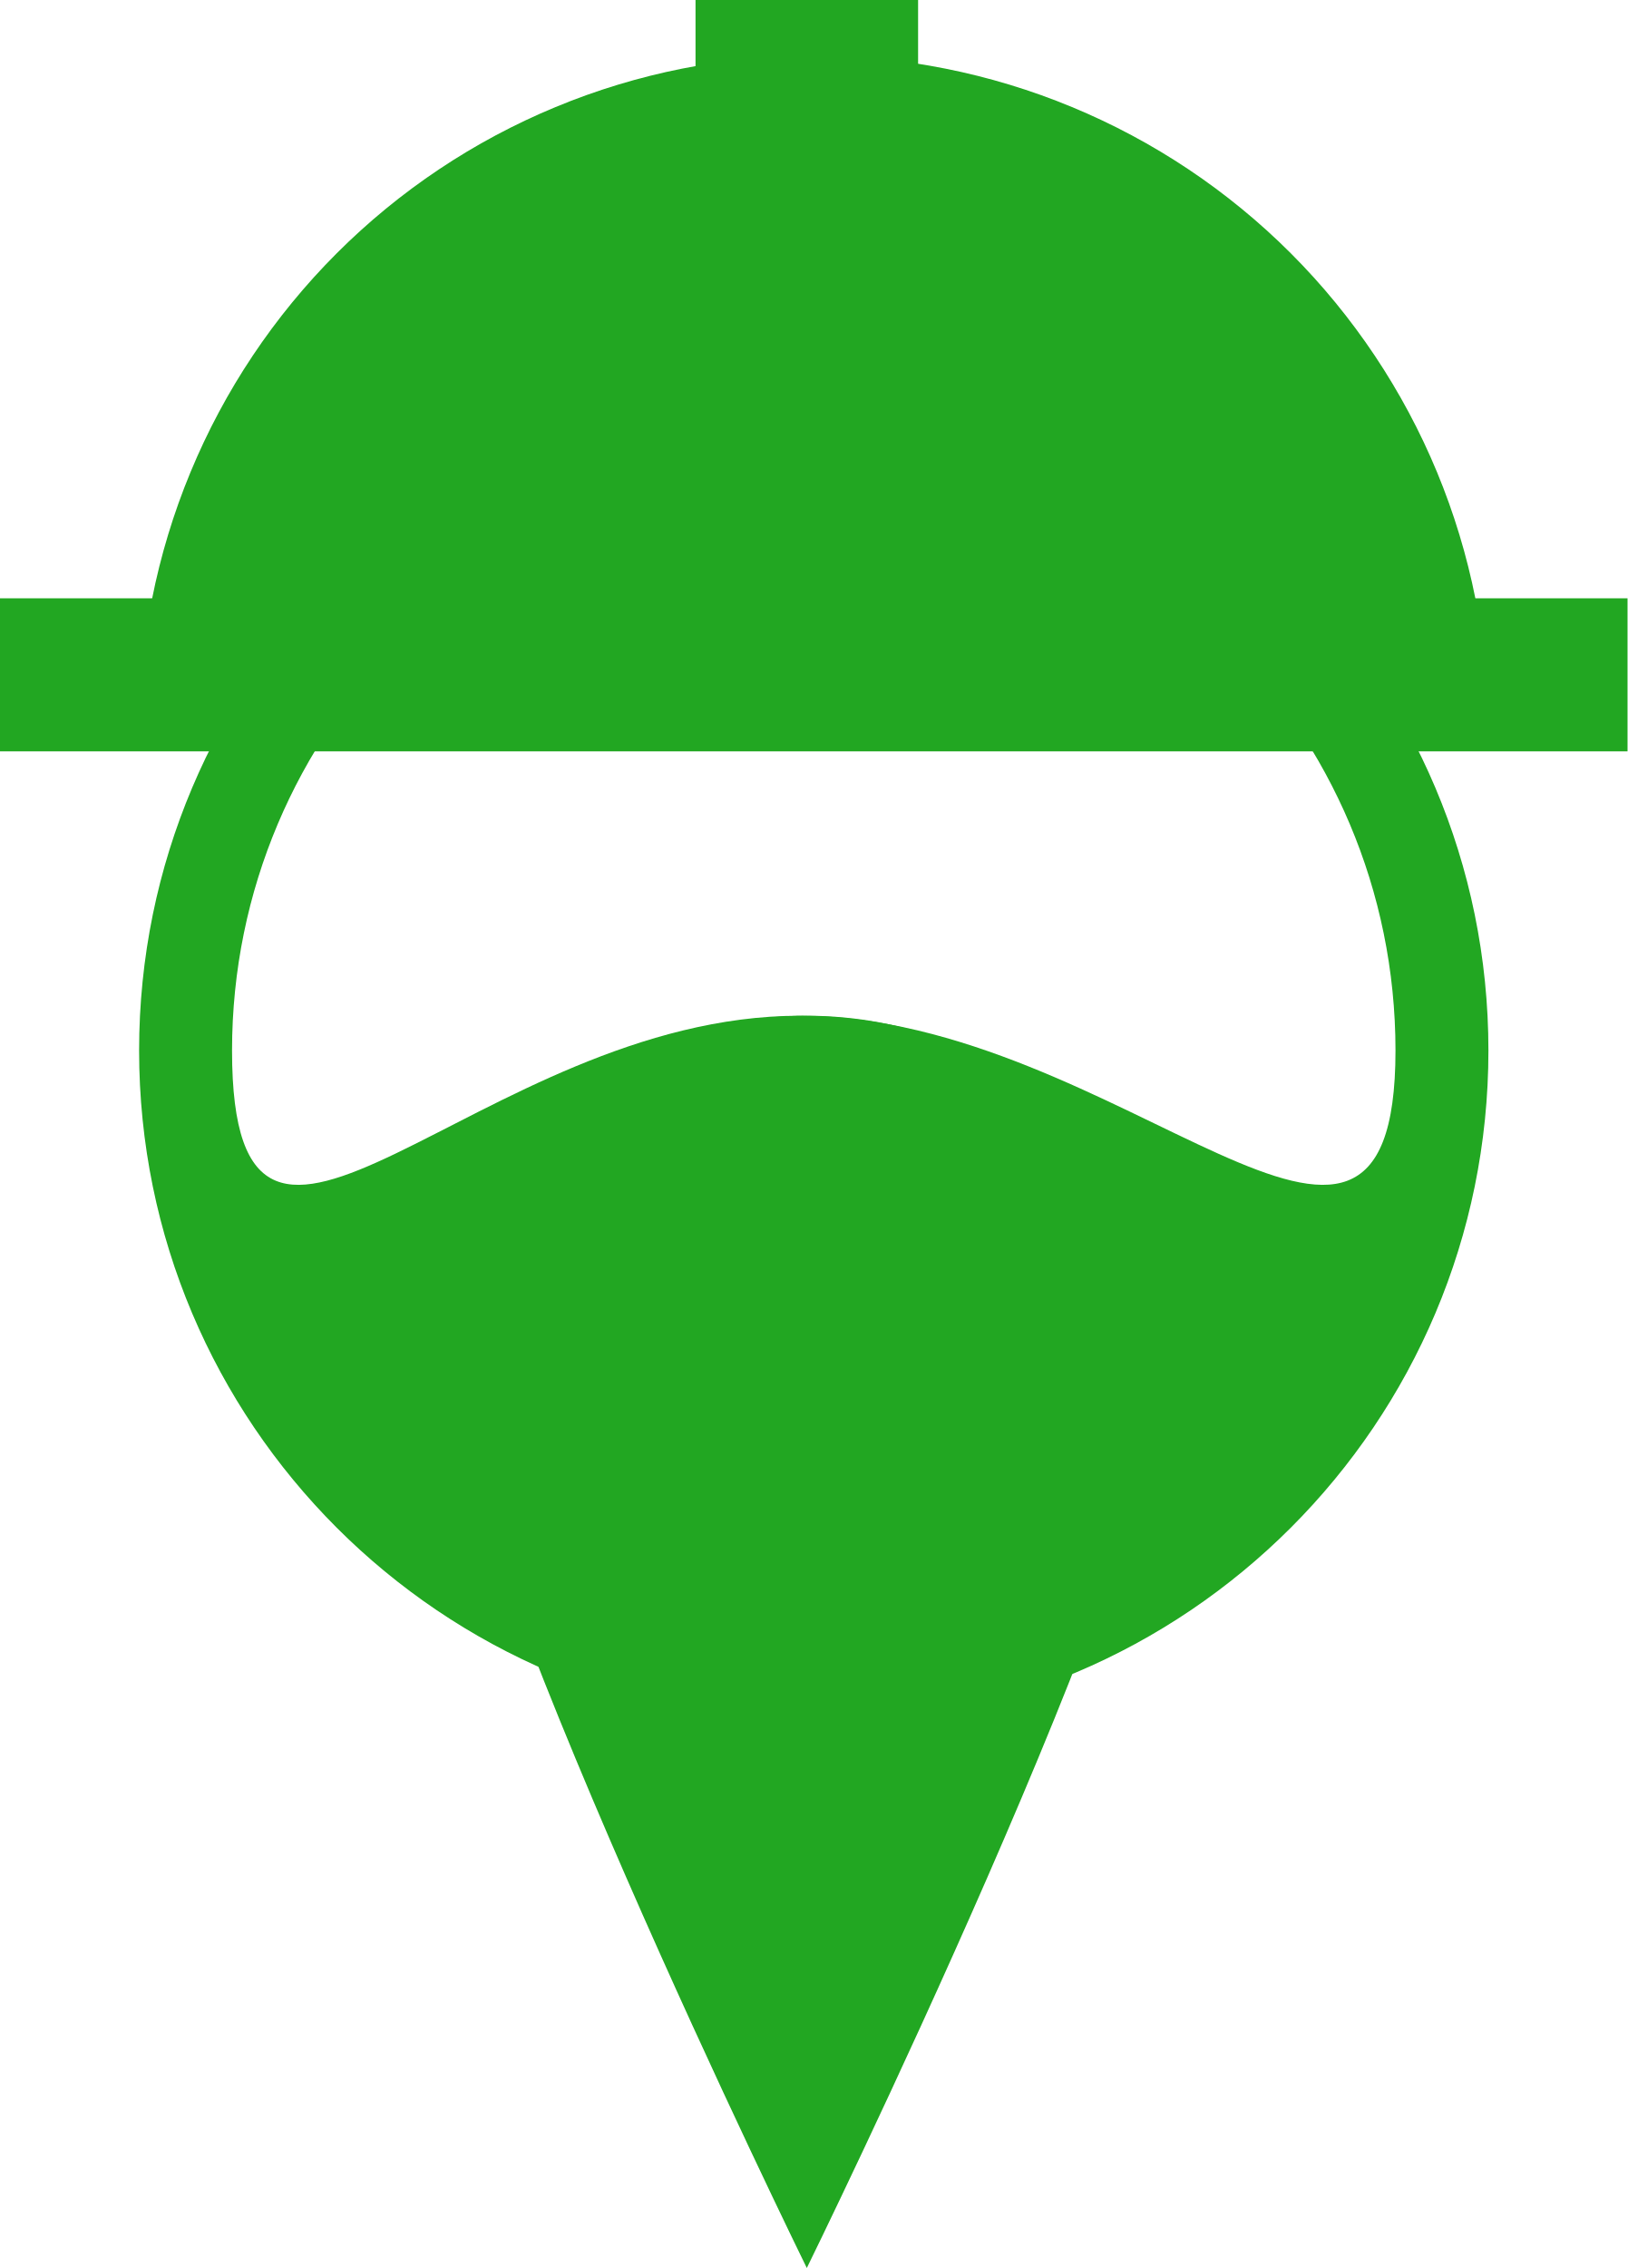
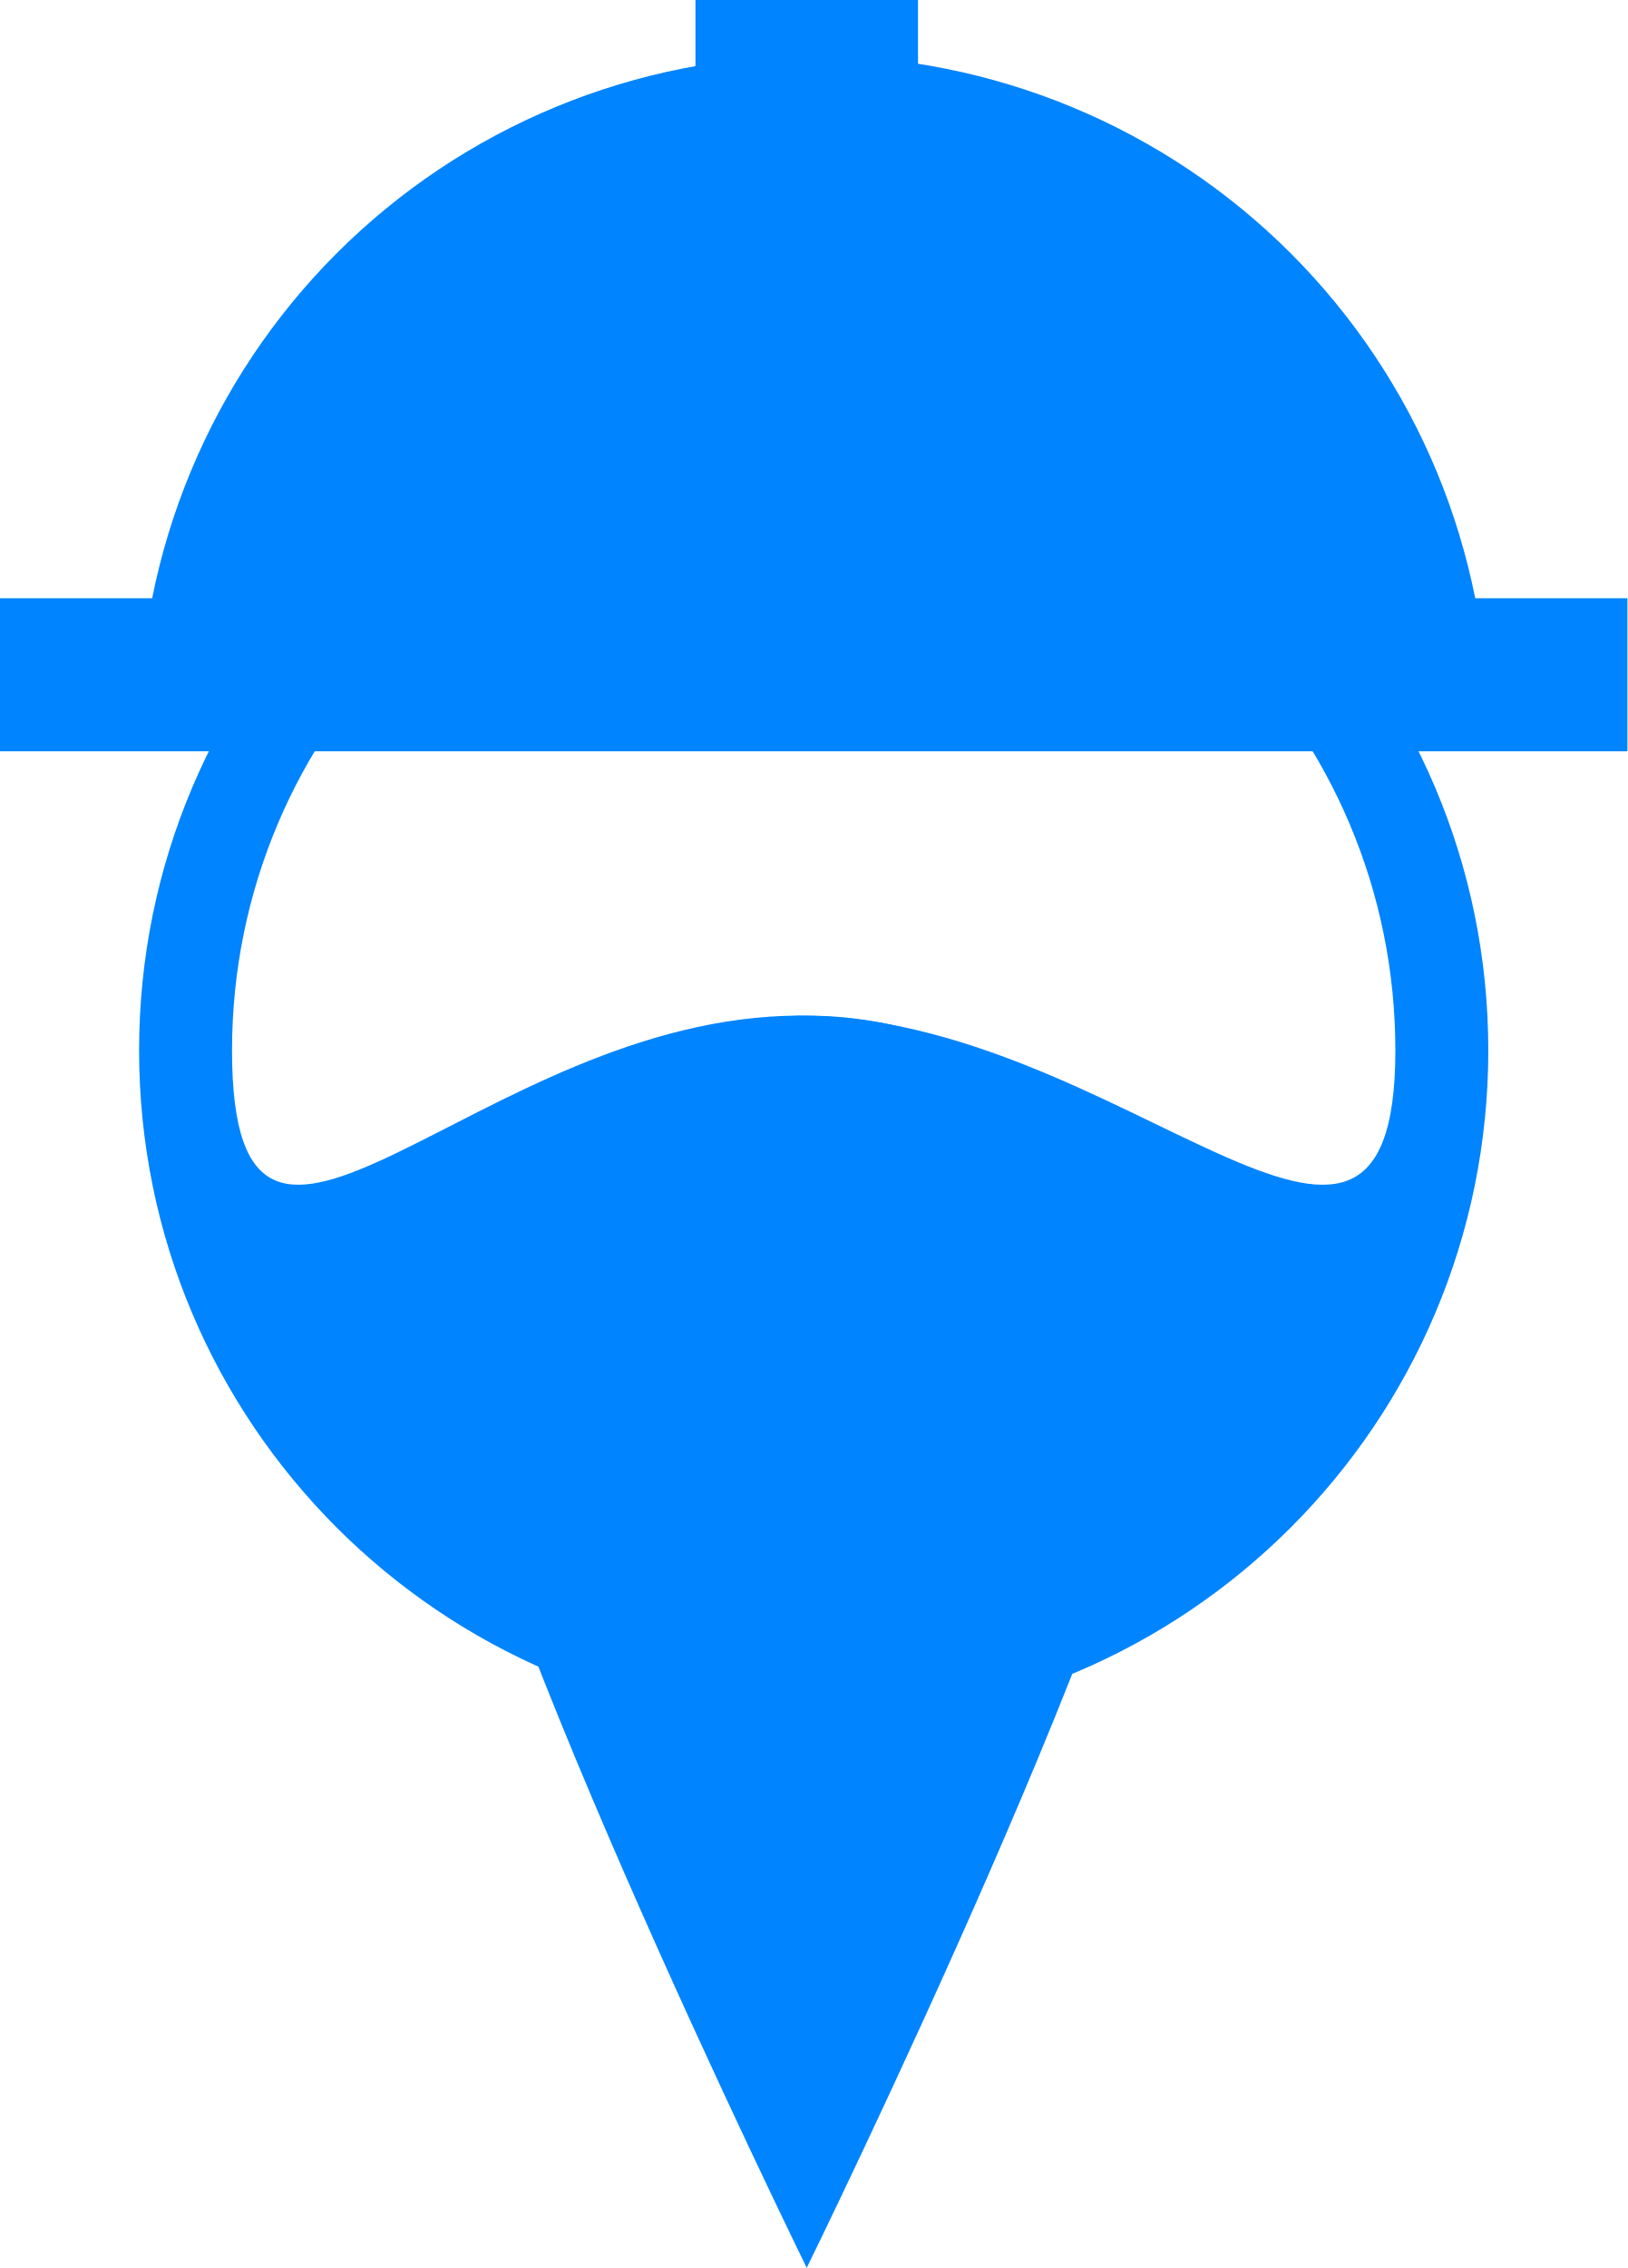
- <svg xmlns="http://www.w3.org/2000/svg" width="117" height="163" viewBox="0 0 117 163" fill="none">
-   <path d="M84 96.875C84 110.061 58 163 58 163C58 163 32 110.061 32 96.875C32 83.689 43.641 73 58 73C72.359 73 84 83.689 84 96.875Z" fill="#22A722" />
-   <path d="M107 75.5C107 102.286 85.286 124 58.5 124C31.714 124 10 102.286 10 75.5C10 48.714 31.714 27 58.5 27C85.286 27 107 48.714 107 75.5ZM16.681 75.5C16.681 98.596 34.404 73 57.5 73C80.596 73 100.319 98.596 100.319 75.5C100.319 52.404 81.596 33.681 58.5 33.681C35.404 33.681 16.681 52.404 16.681 75.5Z" fill="#22A722" />
-   <path d="M107 52.5C107 46.131 105.745 39.824 103.308 33.94C100.871 28.056 97.298 22.709 92.795 18.205C88.291 13.702 82.944 10.129 77.06 7.692C71.176 5.254 64.869 4 58.5 4C52.131 4 45.824 5.254 39.94 7.692C34.056 10.129 28.709 13.702 24.205 18.205C19.702 22.709 16.129 28.056 13.692 33.94C11.254 39.824 10 46.131 10 52.5L107 52.5Z" fill="#22A722" />
-   <path d="M0 43H117V54H0V43Z" fill="#22A722" />
-   <path d="M50 0H66V9H50V0Z" fill="#22A722" />
+ <svg xmlns="http://www.w3.org/2000/svg" width="506" height="705" viewBox="0 0 506 705" fill="none">
+   <path d="M363.281 418.963C363.281 475.988 250.837 704.94 250.837 704.94C250.837 704.94 138.392 475.988 138.392 418.963C138.392 361.938 188.735 315.709 250.837 315.709C312.938 315.709 363.281 361.938 363.281 418.963Z" fill="#0084FF" />
+   <path d="M462.752 326.521C462.752 442.364 368.843 536.274 253 536.274C137.157 536.274 43.248 442.364 43.248 326.521C43.248 210.679 137.157 116.769 253 116.769C368.843 116.769 462.752 210.679 462.752 326.521ZM72.144 326.521C72.144 426.406 148.791 315.709 248.675 315.709C348.559 315.709 433.856 426.406 433.856 326.521C433.856 226.637 352.884 145.665 253 145.665C153.116 145.665 72.144 226.637 72.144 326.521Z" fill="#0084FF" />
+   <path d="M462.752 227.051C462.752 199.506 457.327 172.231 446.786 146.783C436.245 121.334 420.794 98.211 401.317 78.734C381.84 59.257 358.717 43.806 333.269 33.266C307.82 22.724 280.545 17.299 253 17.299C225.455 17.299 198.18 22.724 172.731 33.266C147.283 43.806 124.16 59.257 104.683 78.734C85.206 98.211 69.755 121.334 59.214 146.783C48.673 172.231 43.248 199.506 43.248 227.051L462.752 227.051Z" fill="#0084FF" />
+   <path d="M0 185.965H506V233.537H0V185.965Z" fill="#0084FF" />
+   <path d="M216.239 0H285.436V38.923H216.239V0Z" fill="#0084FF" />
</svg>
